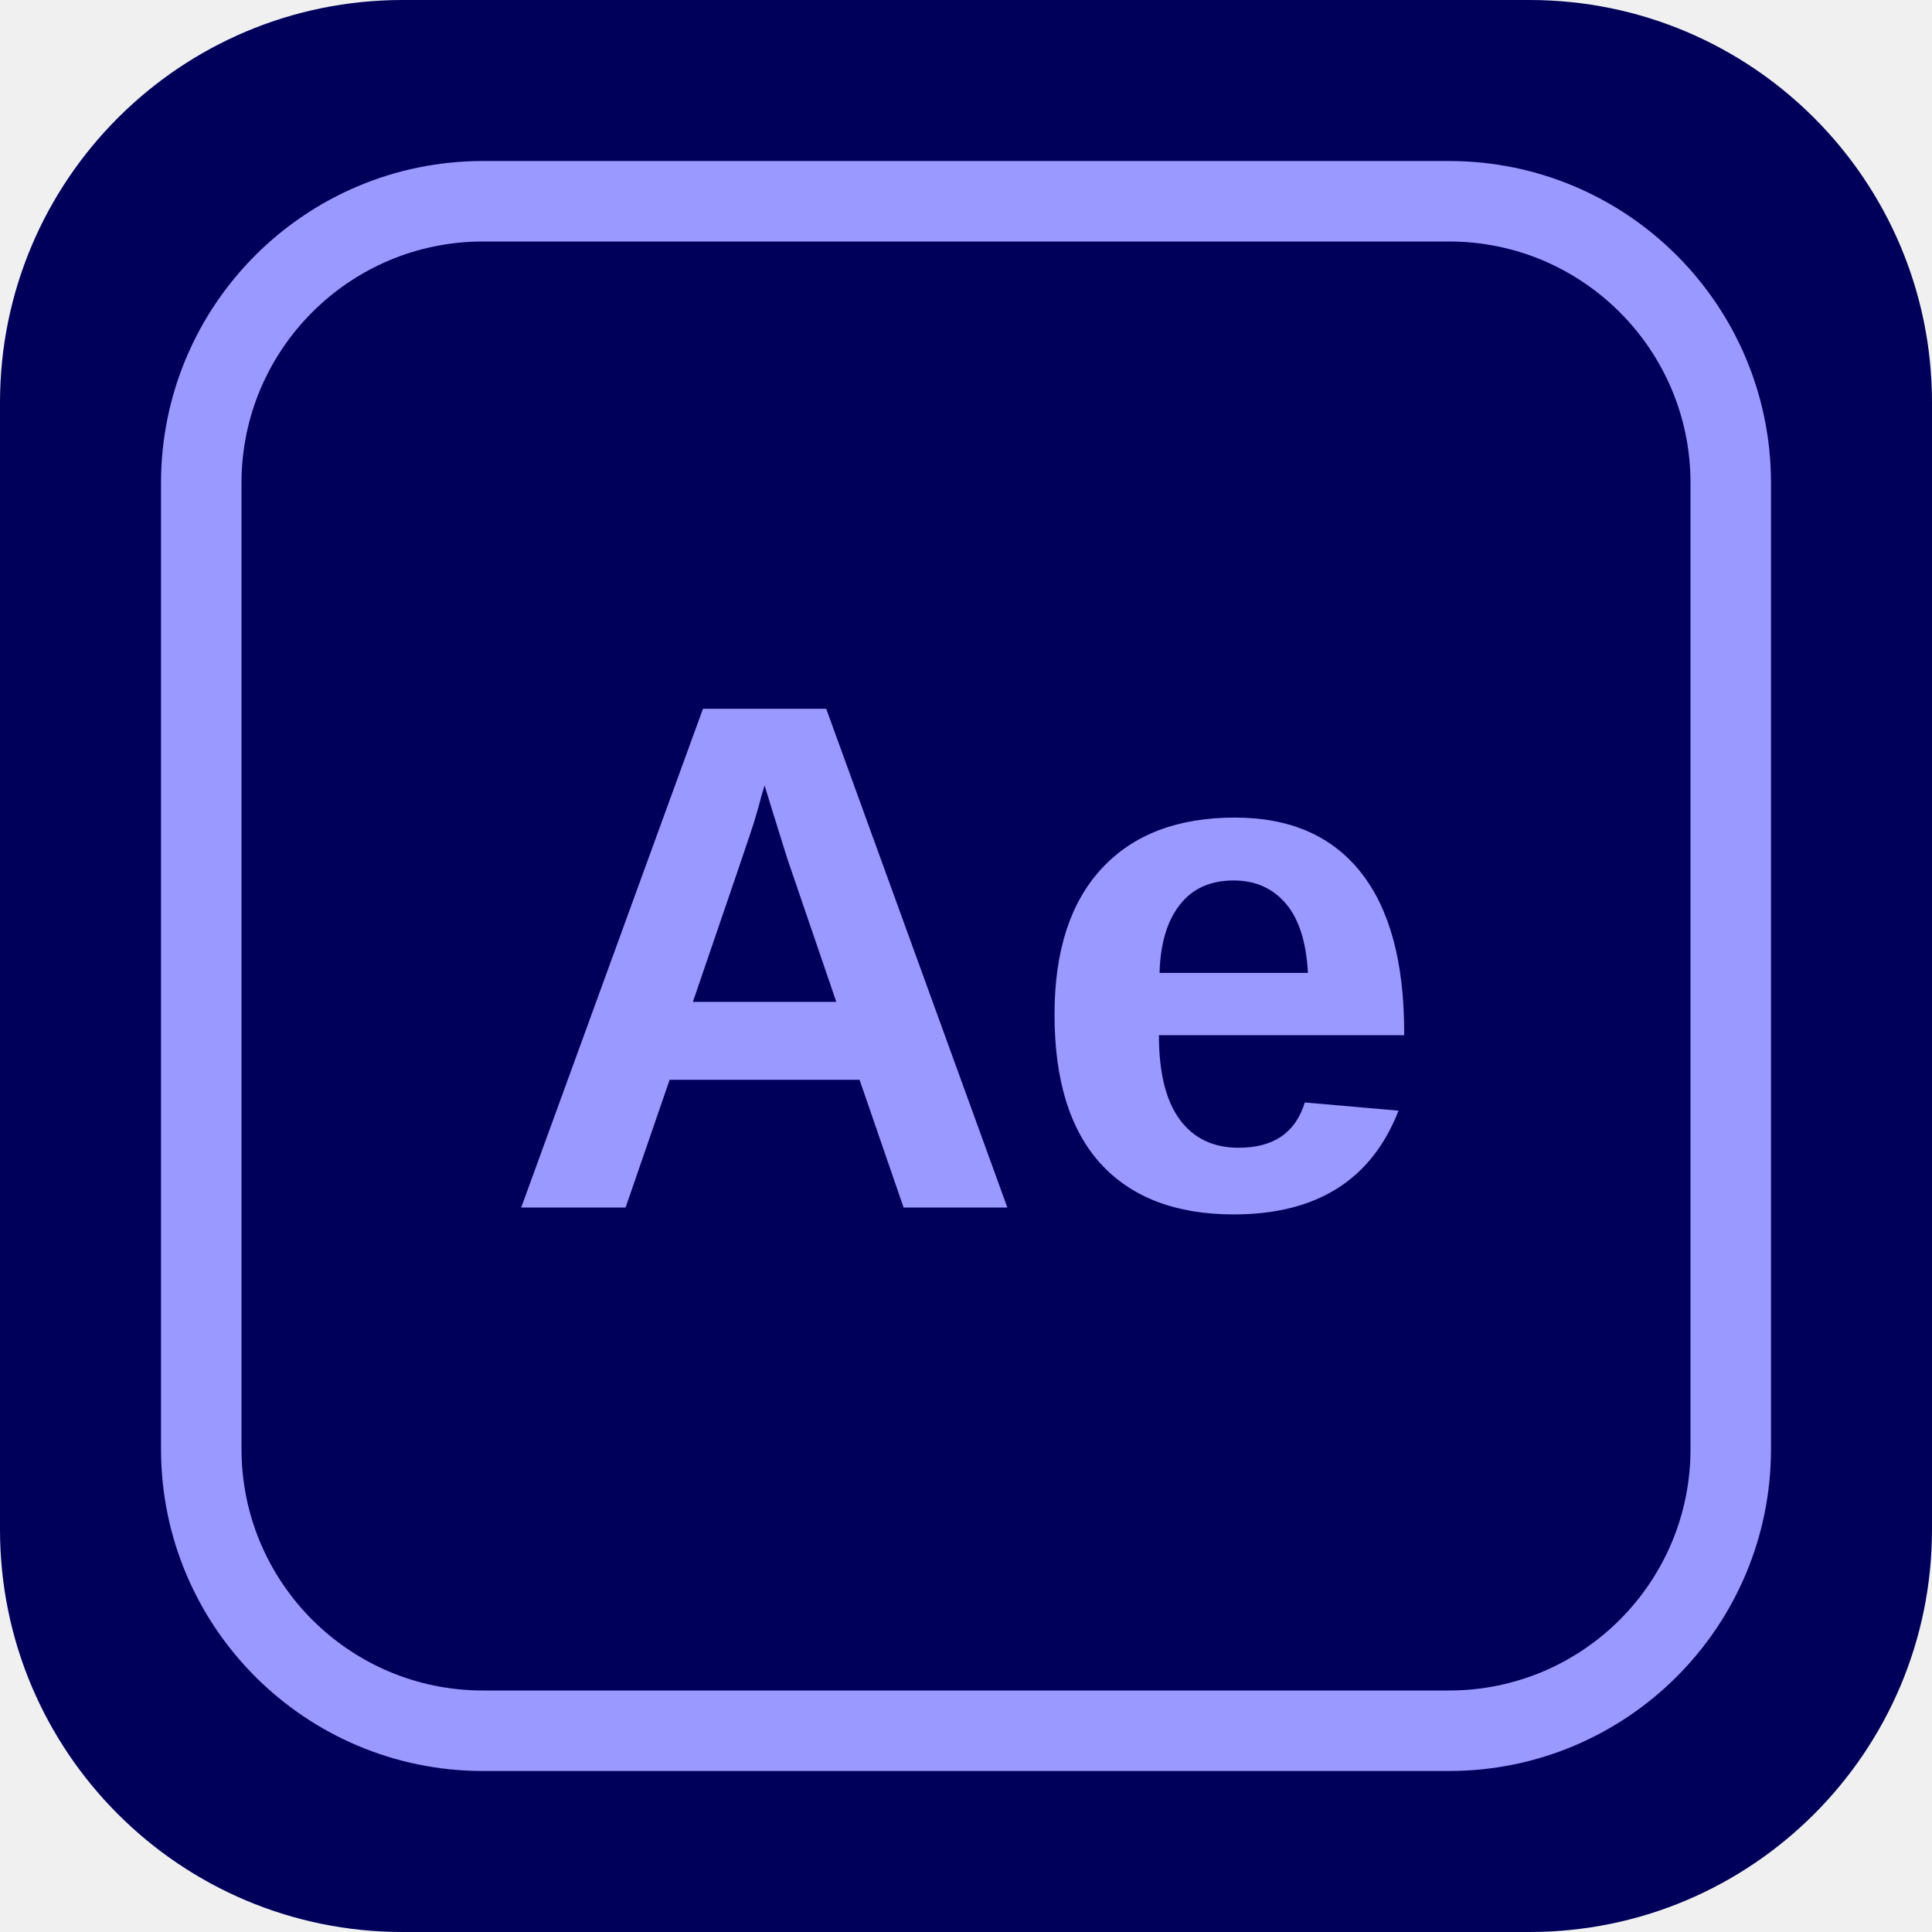
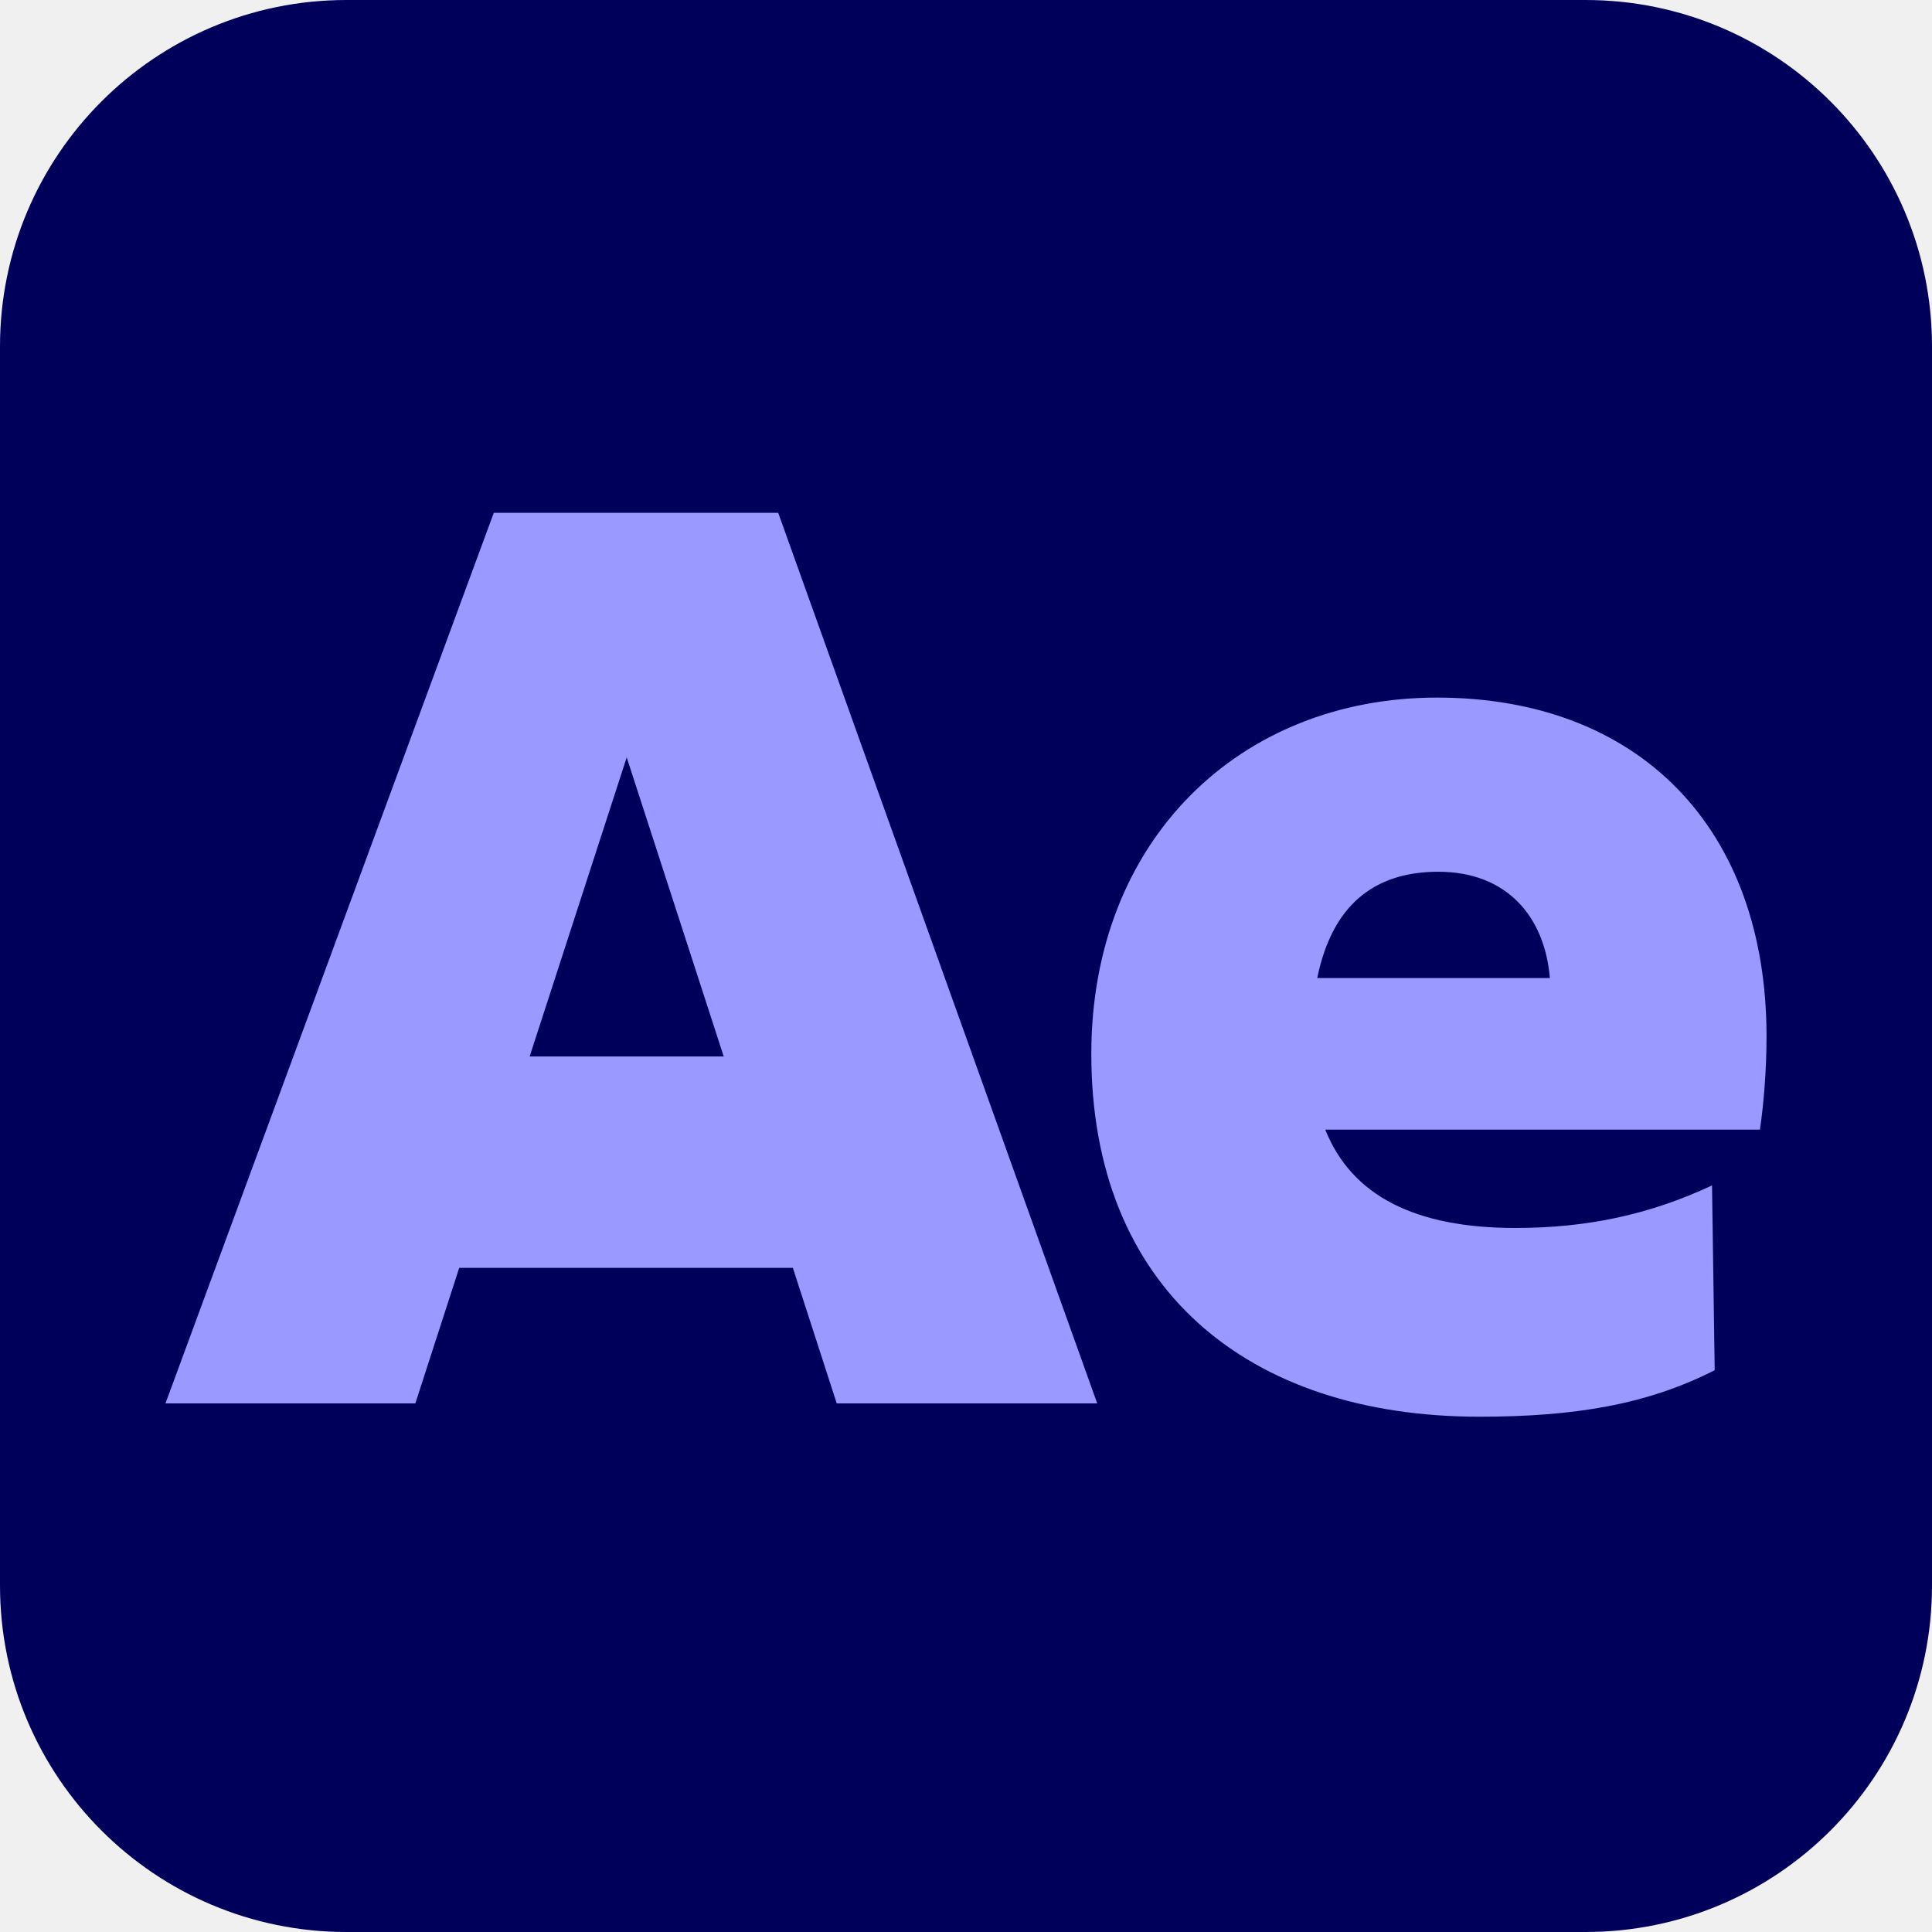
- <svg xmlns="http://www.w3.org/2000/svg" viewBox="0 0 48 48">
-   <rect width="48" height="48" rx="10" fill="#00005b" />
-   <rect x="5" y="5" width="38" height="38" rx="7" fill="none" stroke="#9999ff" stroke-width="2" />
-   <text x="24" y="30" fill="#9999ff" font-family="Arial,sans-serif" font-size="18" font-weight="700" text-anchor="middle">Ae</text>
+ <svg xmlns="http://www.w3.org/2000/svg" width="42" height="42" viewBox="0 0 42 42" fill="none" class="after-effects-40-2025">
+   <path id="Vector" d="M34.468 0H7.532C3.372 0 0 3.372 0 7.532V34.468C0 38.628 3.372 42 7.532 42H34.468C38.628 42 42 38.628 42 34.468V7.532C42 3.372 38.628 0 34.468 0Z" fill="#00005B" />
+   <path id="Vector_2" d="M10.734 11.149H16.918L23.853 30.509H18.19L17.236 27.562H9.983L9.029 30.509H3.597L10.734 11.149ZM15.733 22.967L13.624 16.465L11.514 22.967H15.733Z" fill="#9999FF" />
+   <path id="Vector_3" d="M38.403 22.534C38.403 23.227 38.346 23.979 38.259 24.557H28.81C29.387 26.002 30.775 26.695 32.942 26.695C34.502 26.695 35.86 26.406 37.218 25.77L37.276 29.787C35.803 30.538 34.213 30.798 32.162 30.798C27.105 30.798 23.724 27.995 23.724 22.91C23.724 18.257 26.96 15.165 31.237 15.165C35.629 15.165 38.403 17.997 38.403 22.534ZM28.636 21.262H33.693C33.578 19.904 32.74 18.951 31.266 18.951C29.85 18.951 28.954 19.702 28.636 21.262Z" fill="#9999FF" />
+   <defs>
+     <clipPath id="clip0_2136_6820">
+       <rect width="42" height="42" fill="white" />
+     </clipPath>
+   </defs>
</svg>
